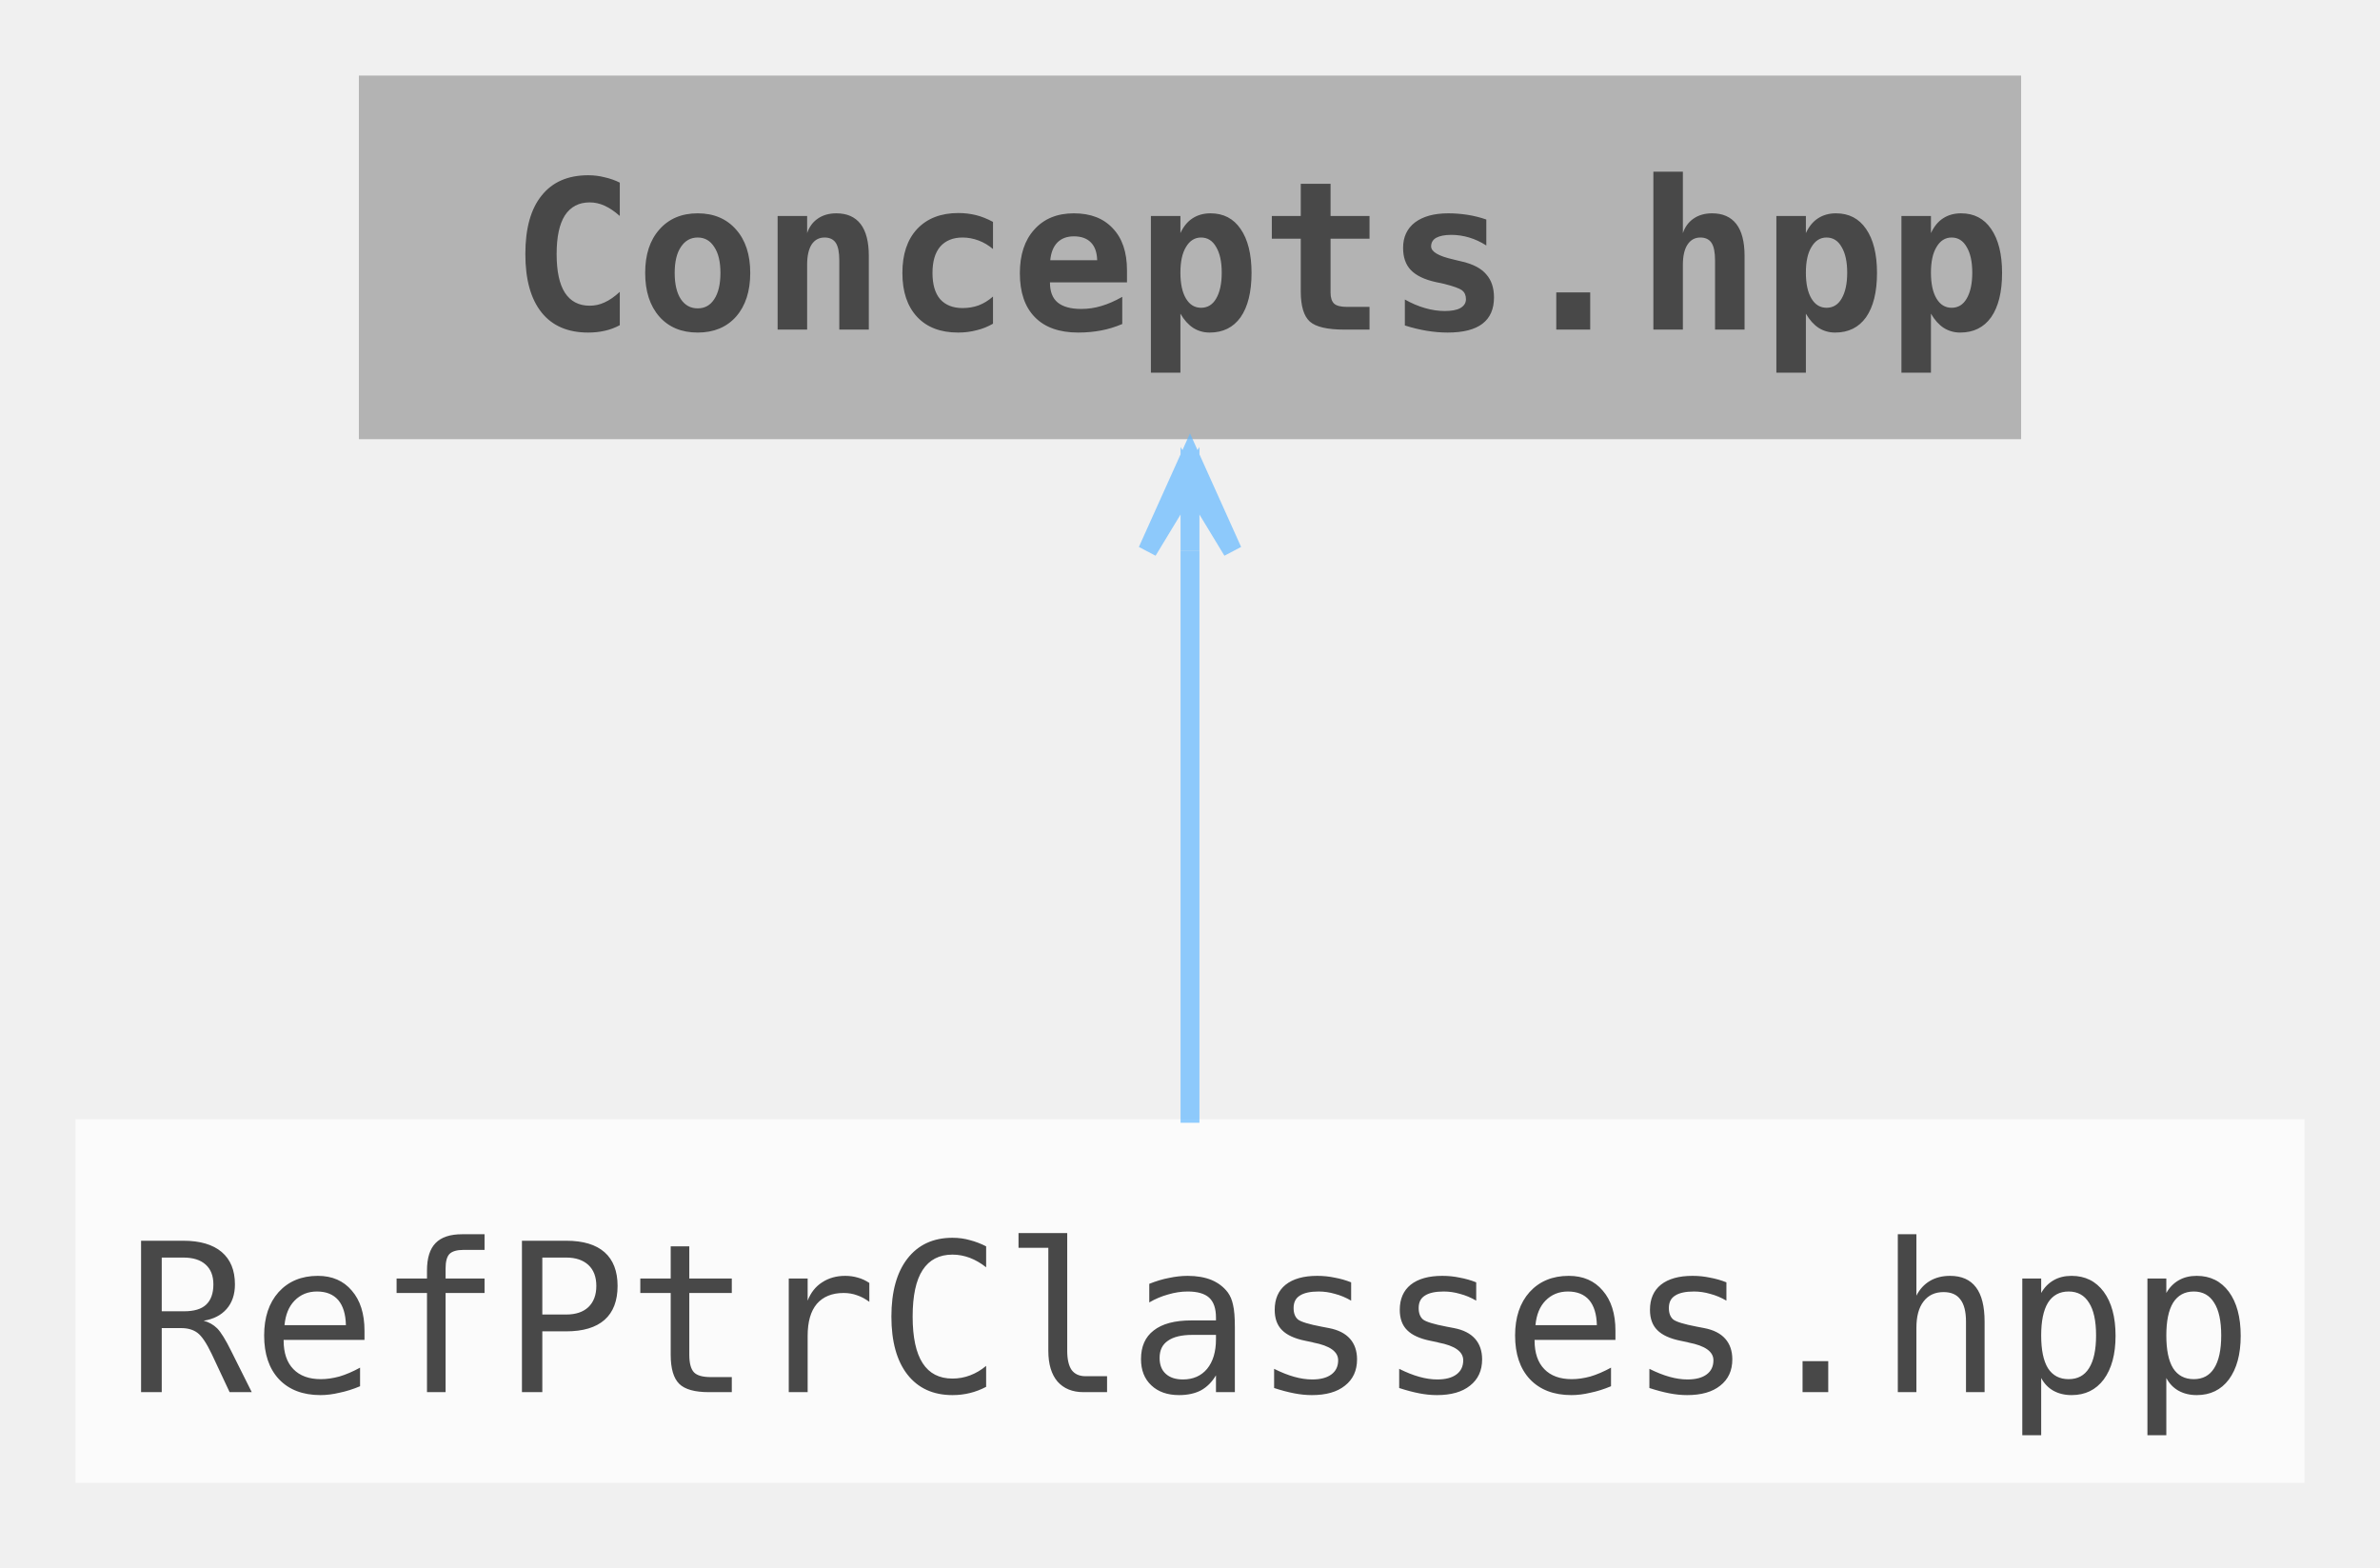
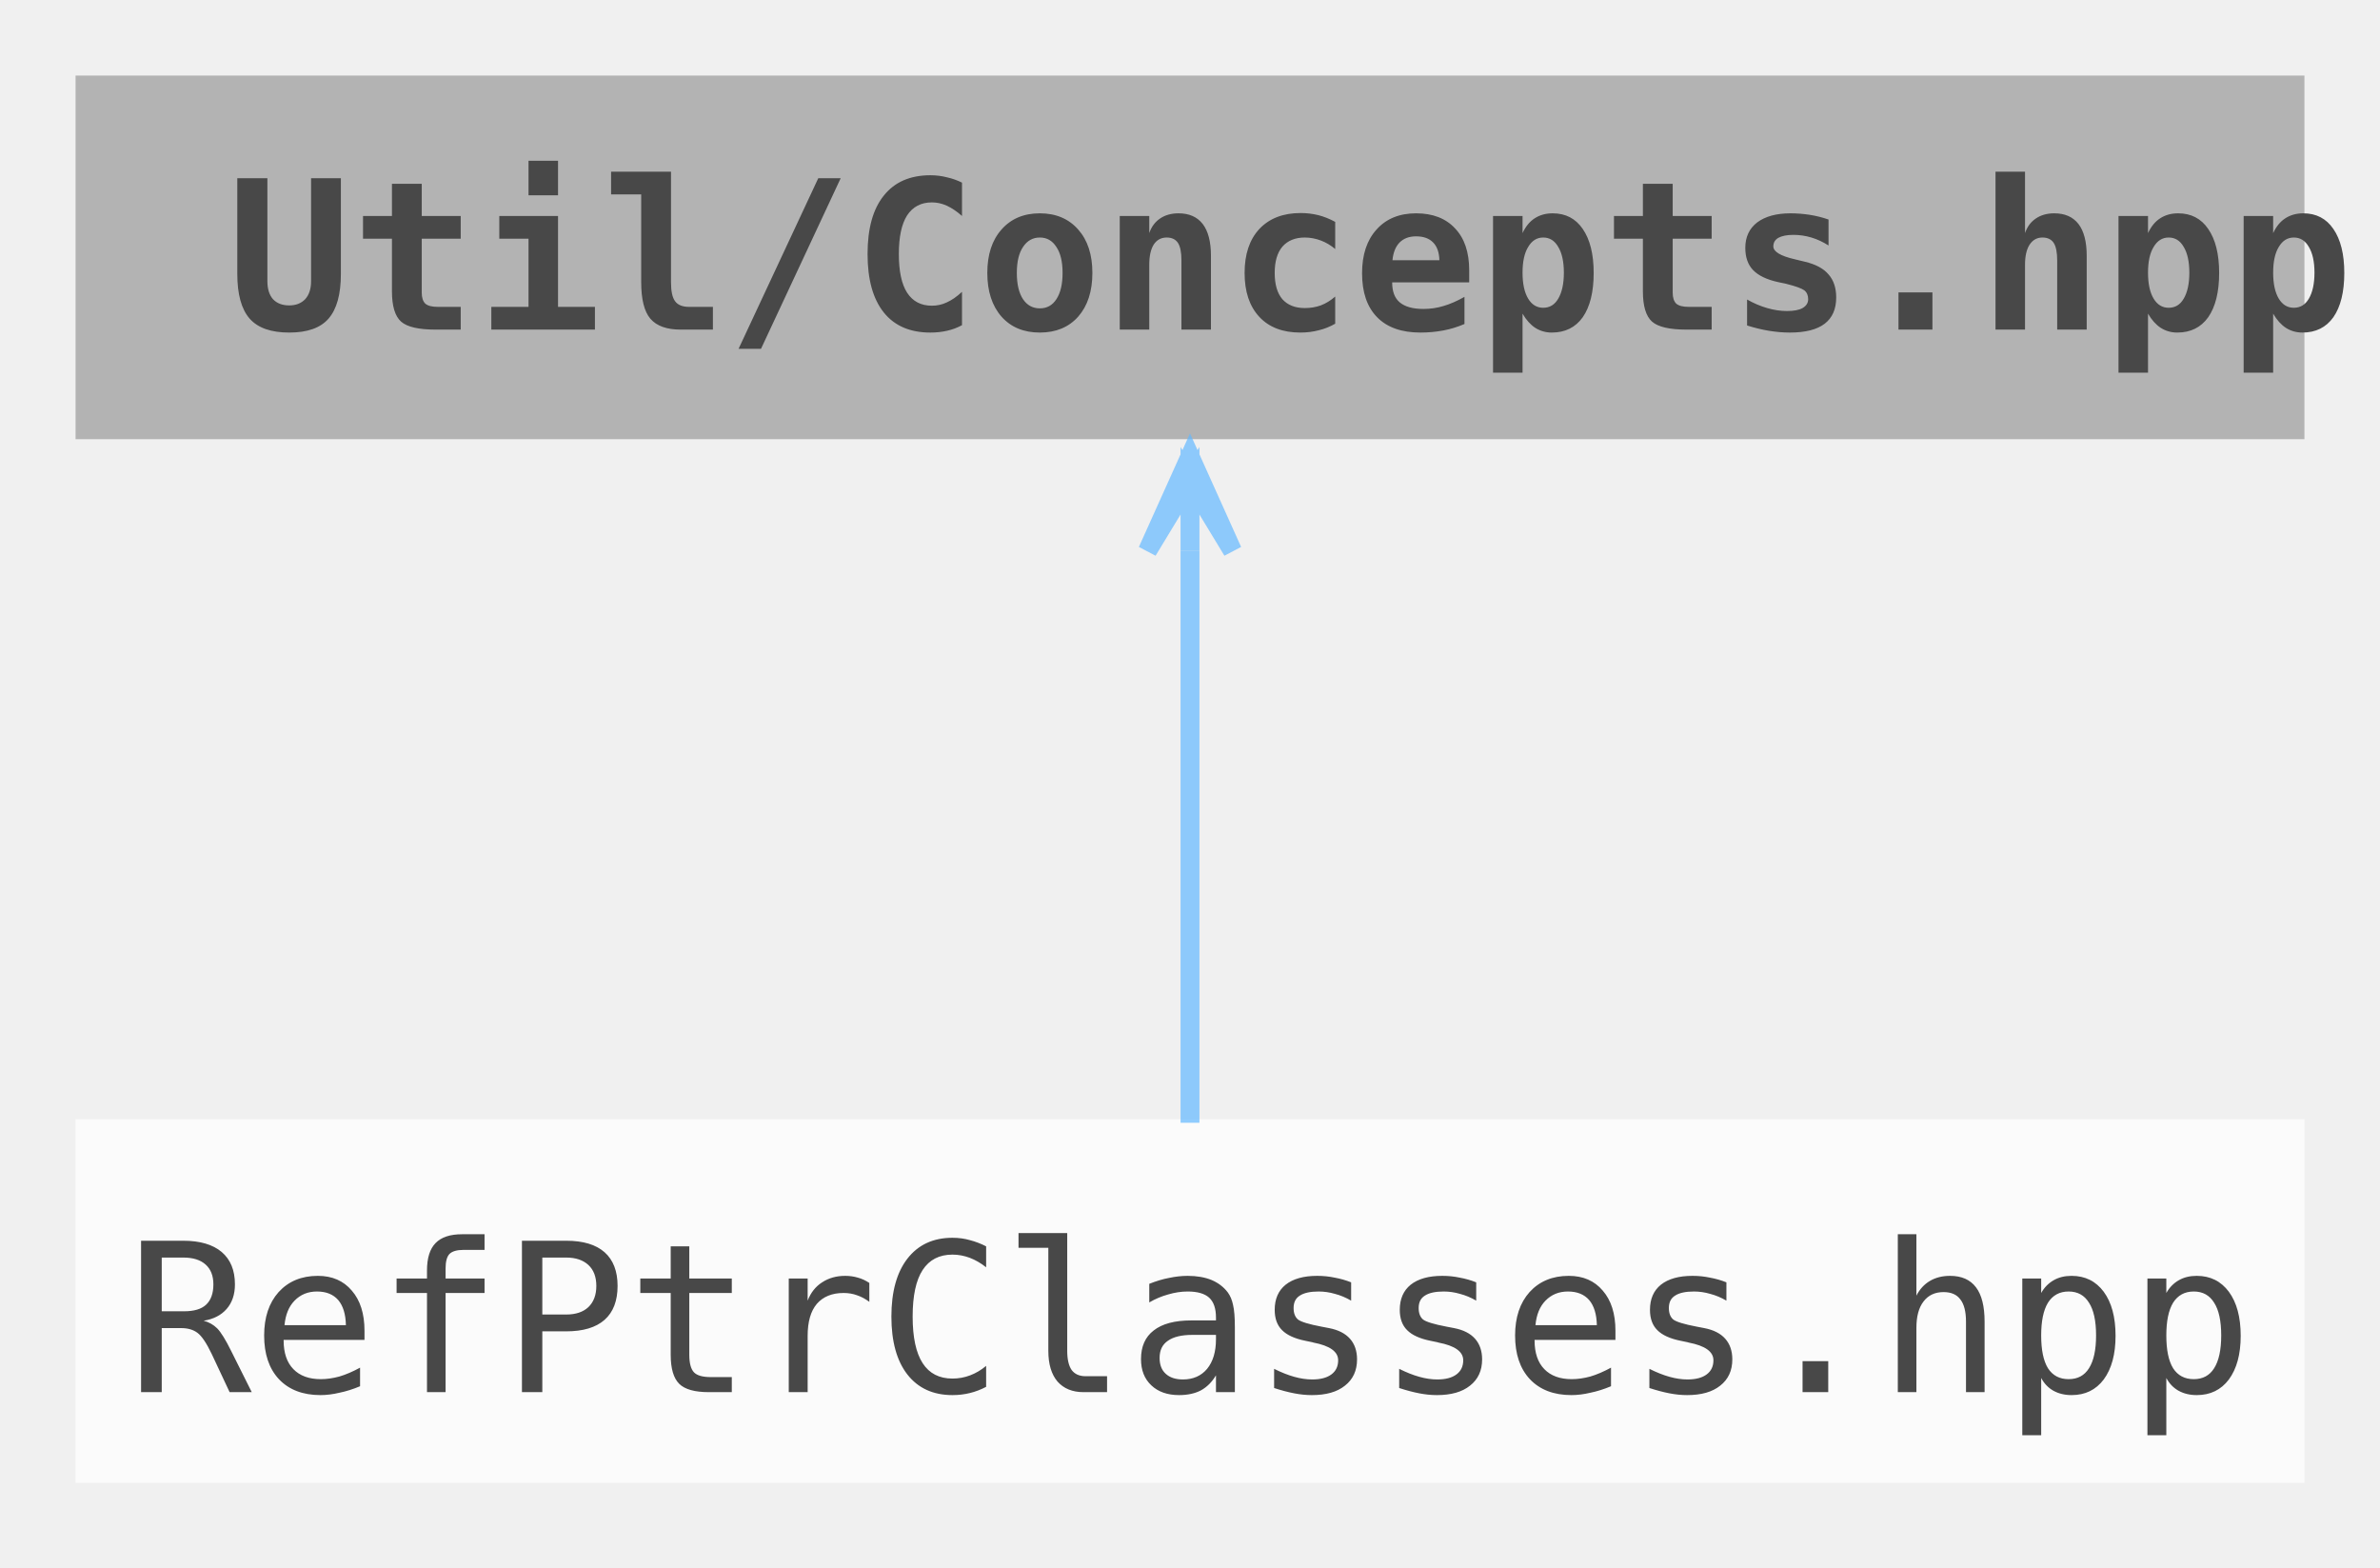
<svg xmlns="http://www.w3.org/2000/svg" xmlns:xlink="http://www.w3.org/1999/xlink" width="126pt" height="83pt" viewBox="0.00 0.00 126.00 83.00">
  <svg id="main" version="1.1" xml:space="preserve">
    <style type="text/css">
.node, .edge {opacity: 0.7;}
.node.selected, .edge.selected {opacity: 1;}
.edge:hover path { stroke: red; }
.edge:hover polygon { stroke: red; fill: red; }
</style>
    <svg id="graph" class="graph">
      <g id="graph0" class="graph" transform="scale(1 1) rotate(0) translate(4 78.5)">
        <g id="Node000001" class="node">
          <g id="a_Node000001">
            <a xlink:title="Header file for custom concepts.">
-               <polygon fill="#999999" stroke="none" points="103,-74.5 15,-74.5 15,-55.25 103,-55.25 103,-74.5" />
-               <text xml:space="preserve" text-anchor="start" x="23" y="-61.05" font-family="Consolas" font-weight="bold" font-size="11.00">Concepts.hpp</text>
+               <polygon fill="#999999" stroke="none" points="118,-74.5 0,-74.5 0,-55.25 118,-55.25 118,-74.5" />
+               <text xml:space="preserve" text-anchor="start" x="8" y="-61.05" font-family="Consolas" font-weight="bold" font-size="11.00">Util/Concepts.hpp</text>
            </a>
          </g>
        </g>
        <g id="Node000002" class="node">
          <g id="a_Node000002">
            <a xlink:href="../../d0/db8/_ref_ptr_classes_8hpp.html" target="_top" xlink:title="Header defining RefPtr classes with polymorphic support.">
              <polygon fill="white" stroke="none" points="118,-19.25 0,-19.25 0,0 118,0 118,-19.25" />
              <text xml:space="preserve" text-anchor="middle" x="59" y="-4.8" font-family="Consolas" font-size="11.00">RefPtrClasses.hpp</text>
            </a>
          </g>
        </g>
        <g id="edge1_Node000001_Node000002" class="edge">
          <g id="a_edge1_Node000001_Node000002">
            <a xlink:title=" ">
              <path fill="none" stroke="#63b8ff" d="M59,-49.35C59,-39.63 59,-27.19 59,-19.06" />
              <polygon fill="#63b8ff" stroke="#63b8ff" points="59,-54.34 56.75,-49.34 59,-53.05 59,-49.34 59,-49.34 59,-49.34 59,-53.05 61.25,-49.34 59,-54.34" />
            </a>
          </g>
        </g>
      </g>
    </svg>
  </svg>
  <style type="text/css">

[data-mouse-over-selected='false'] { opacity: 0.7; }
[data-mouse-over-selected='true']  { opacity: 1.0; }

</style>
</svg>
